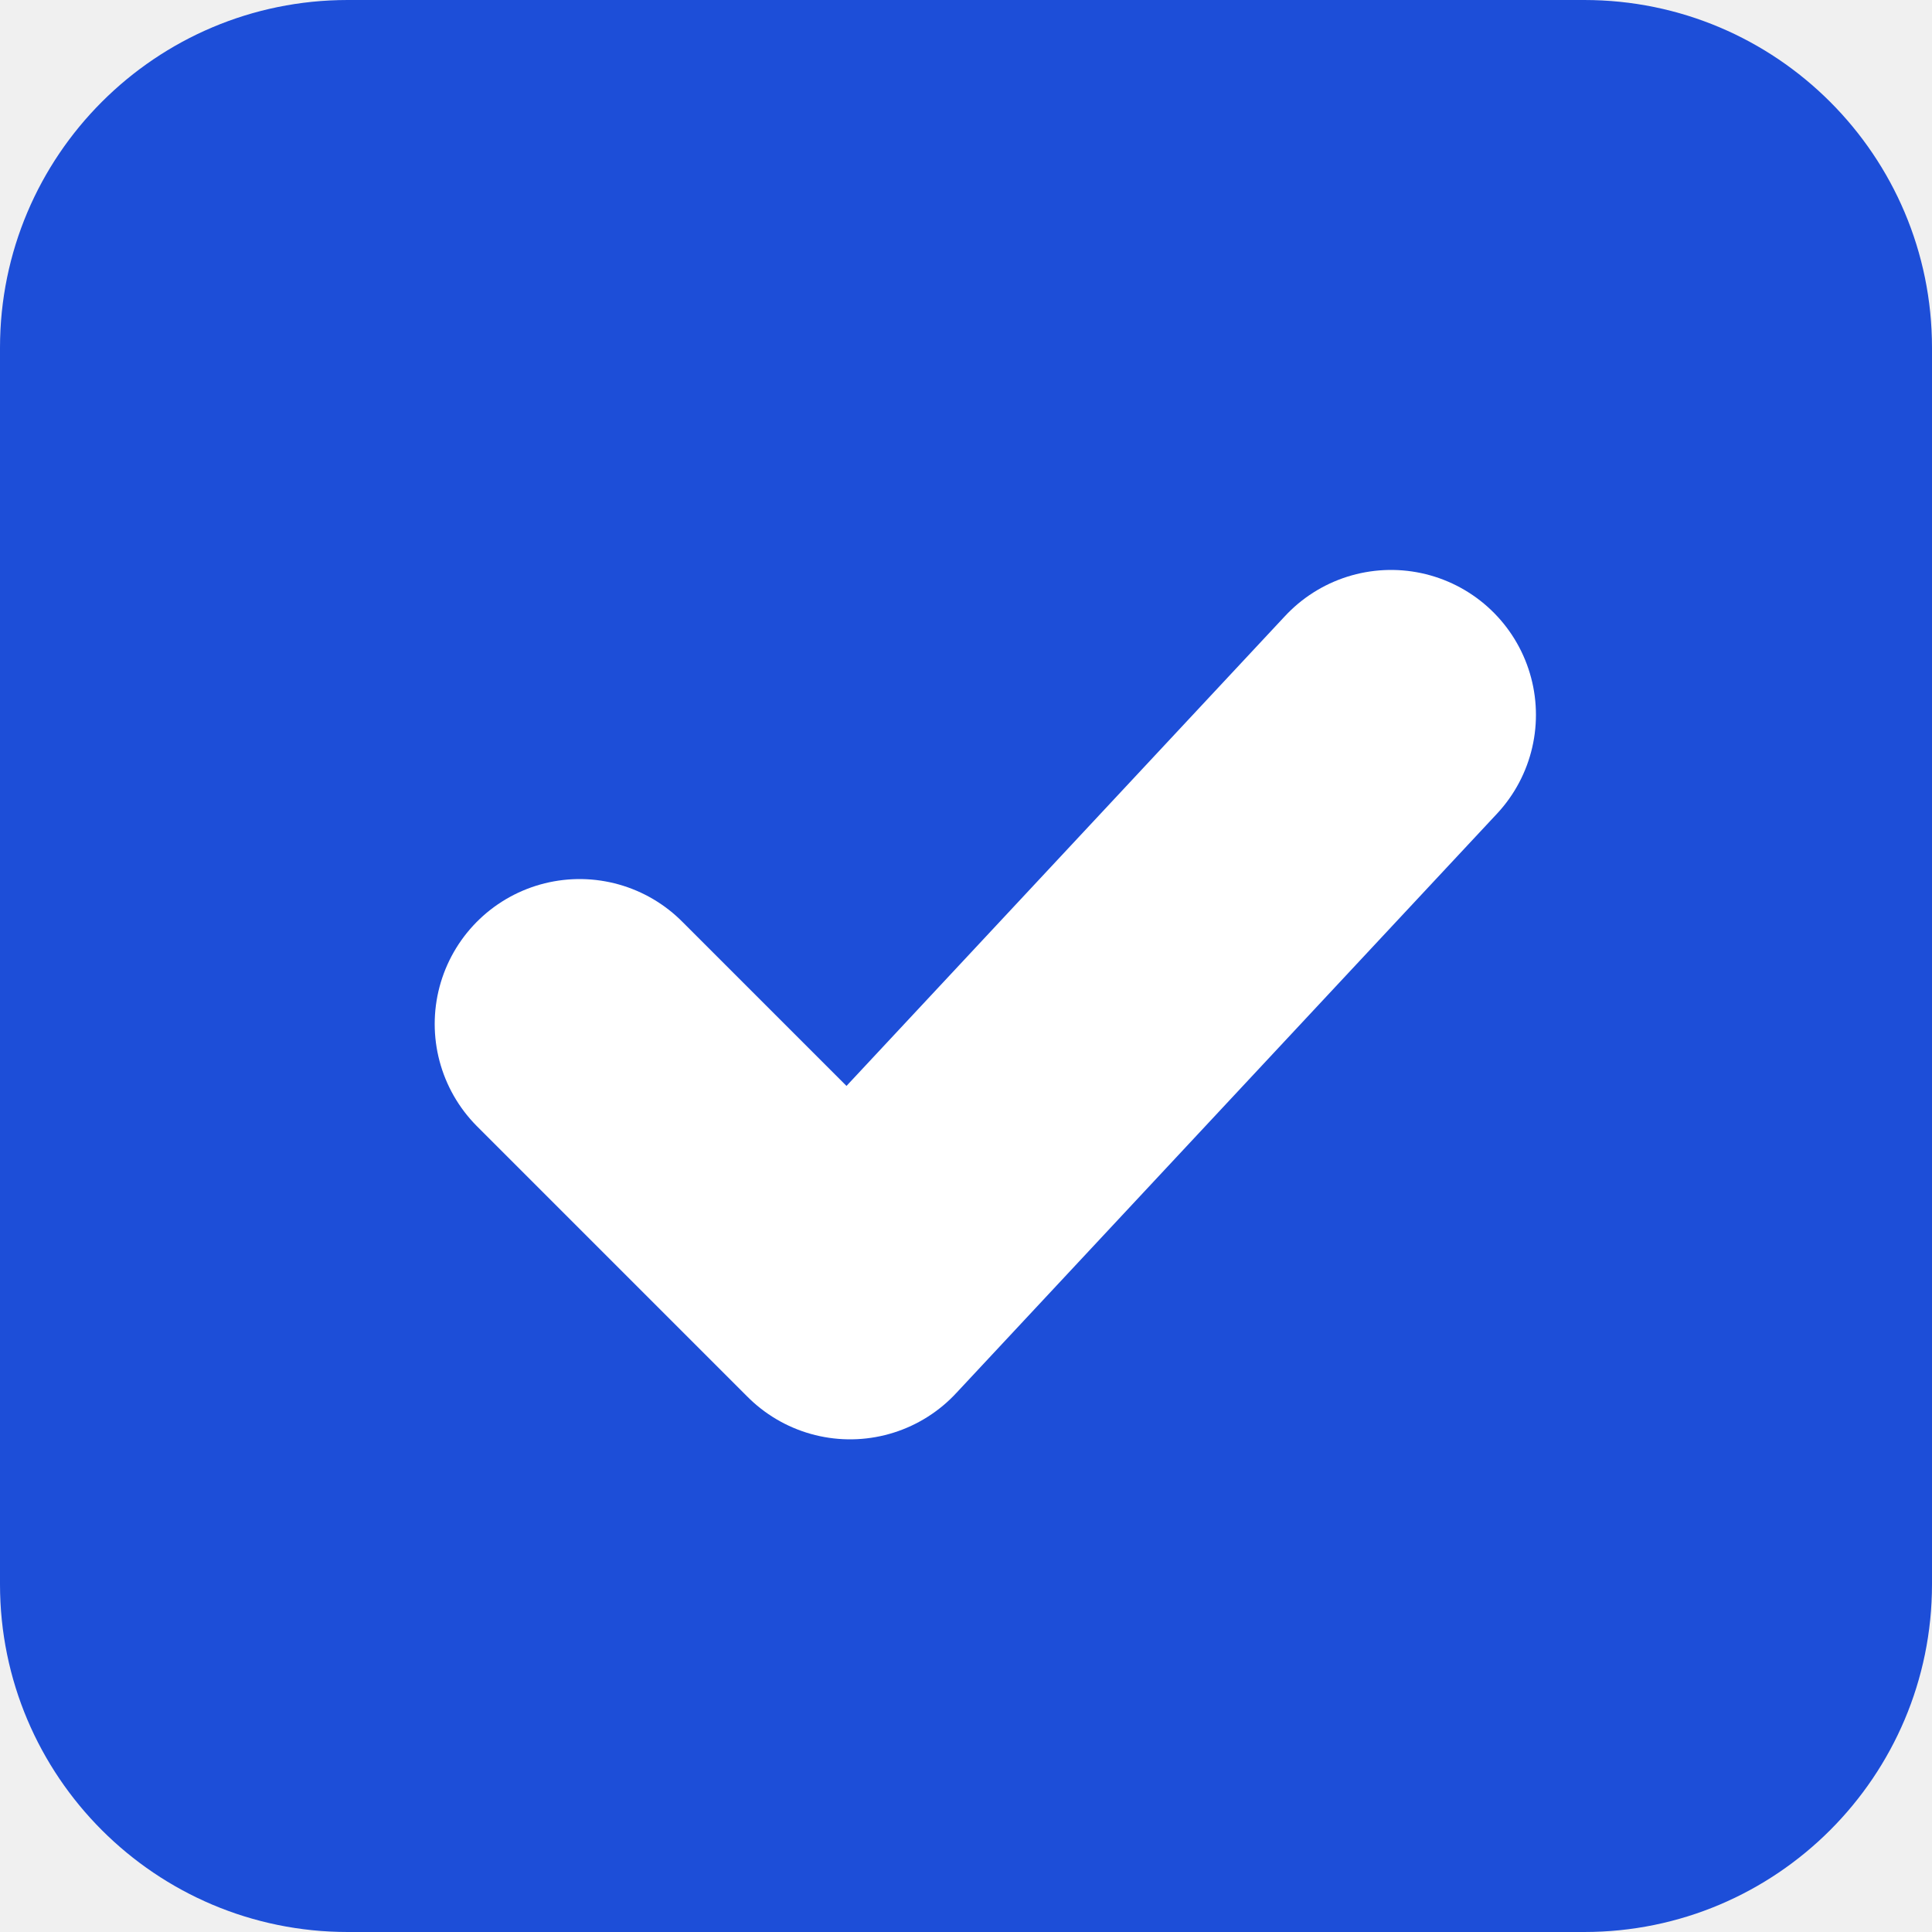
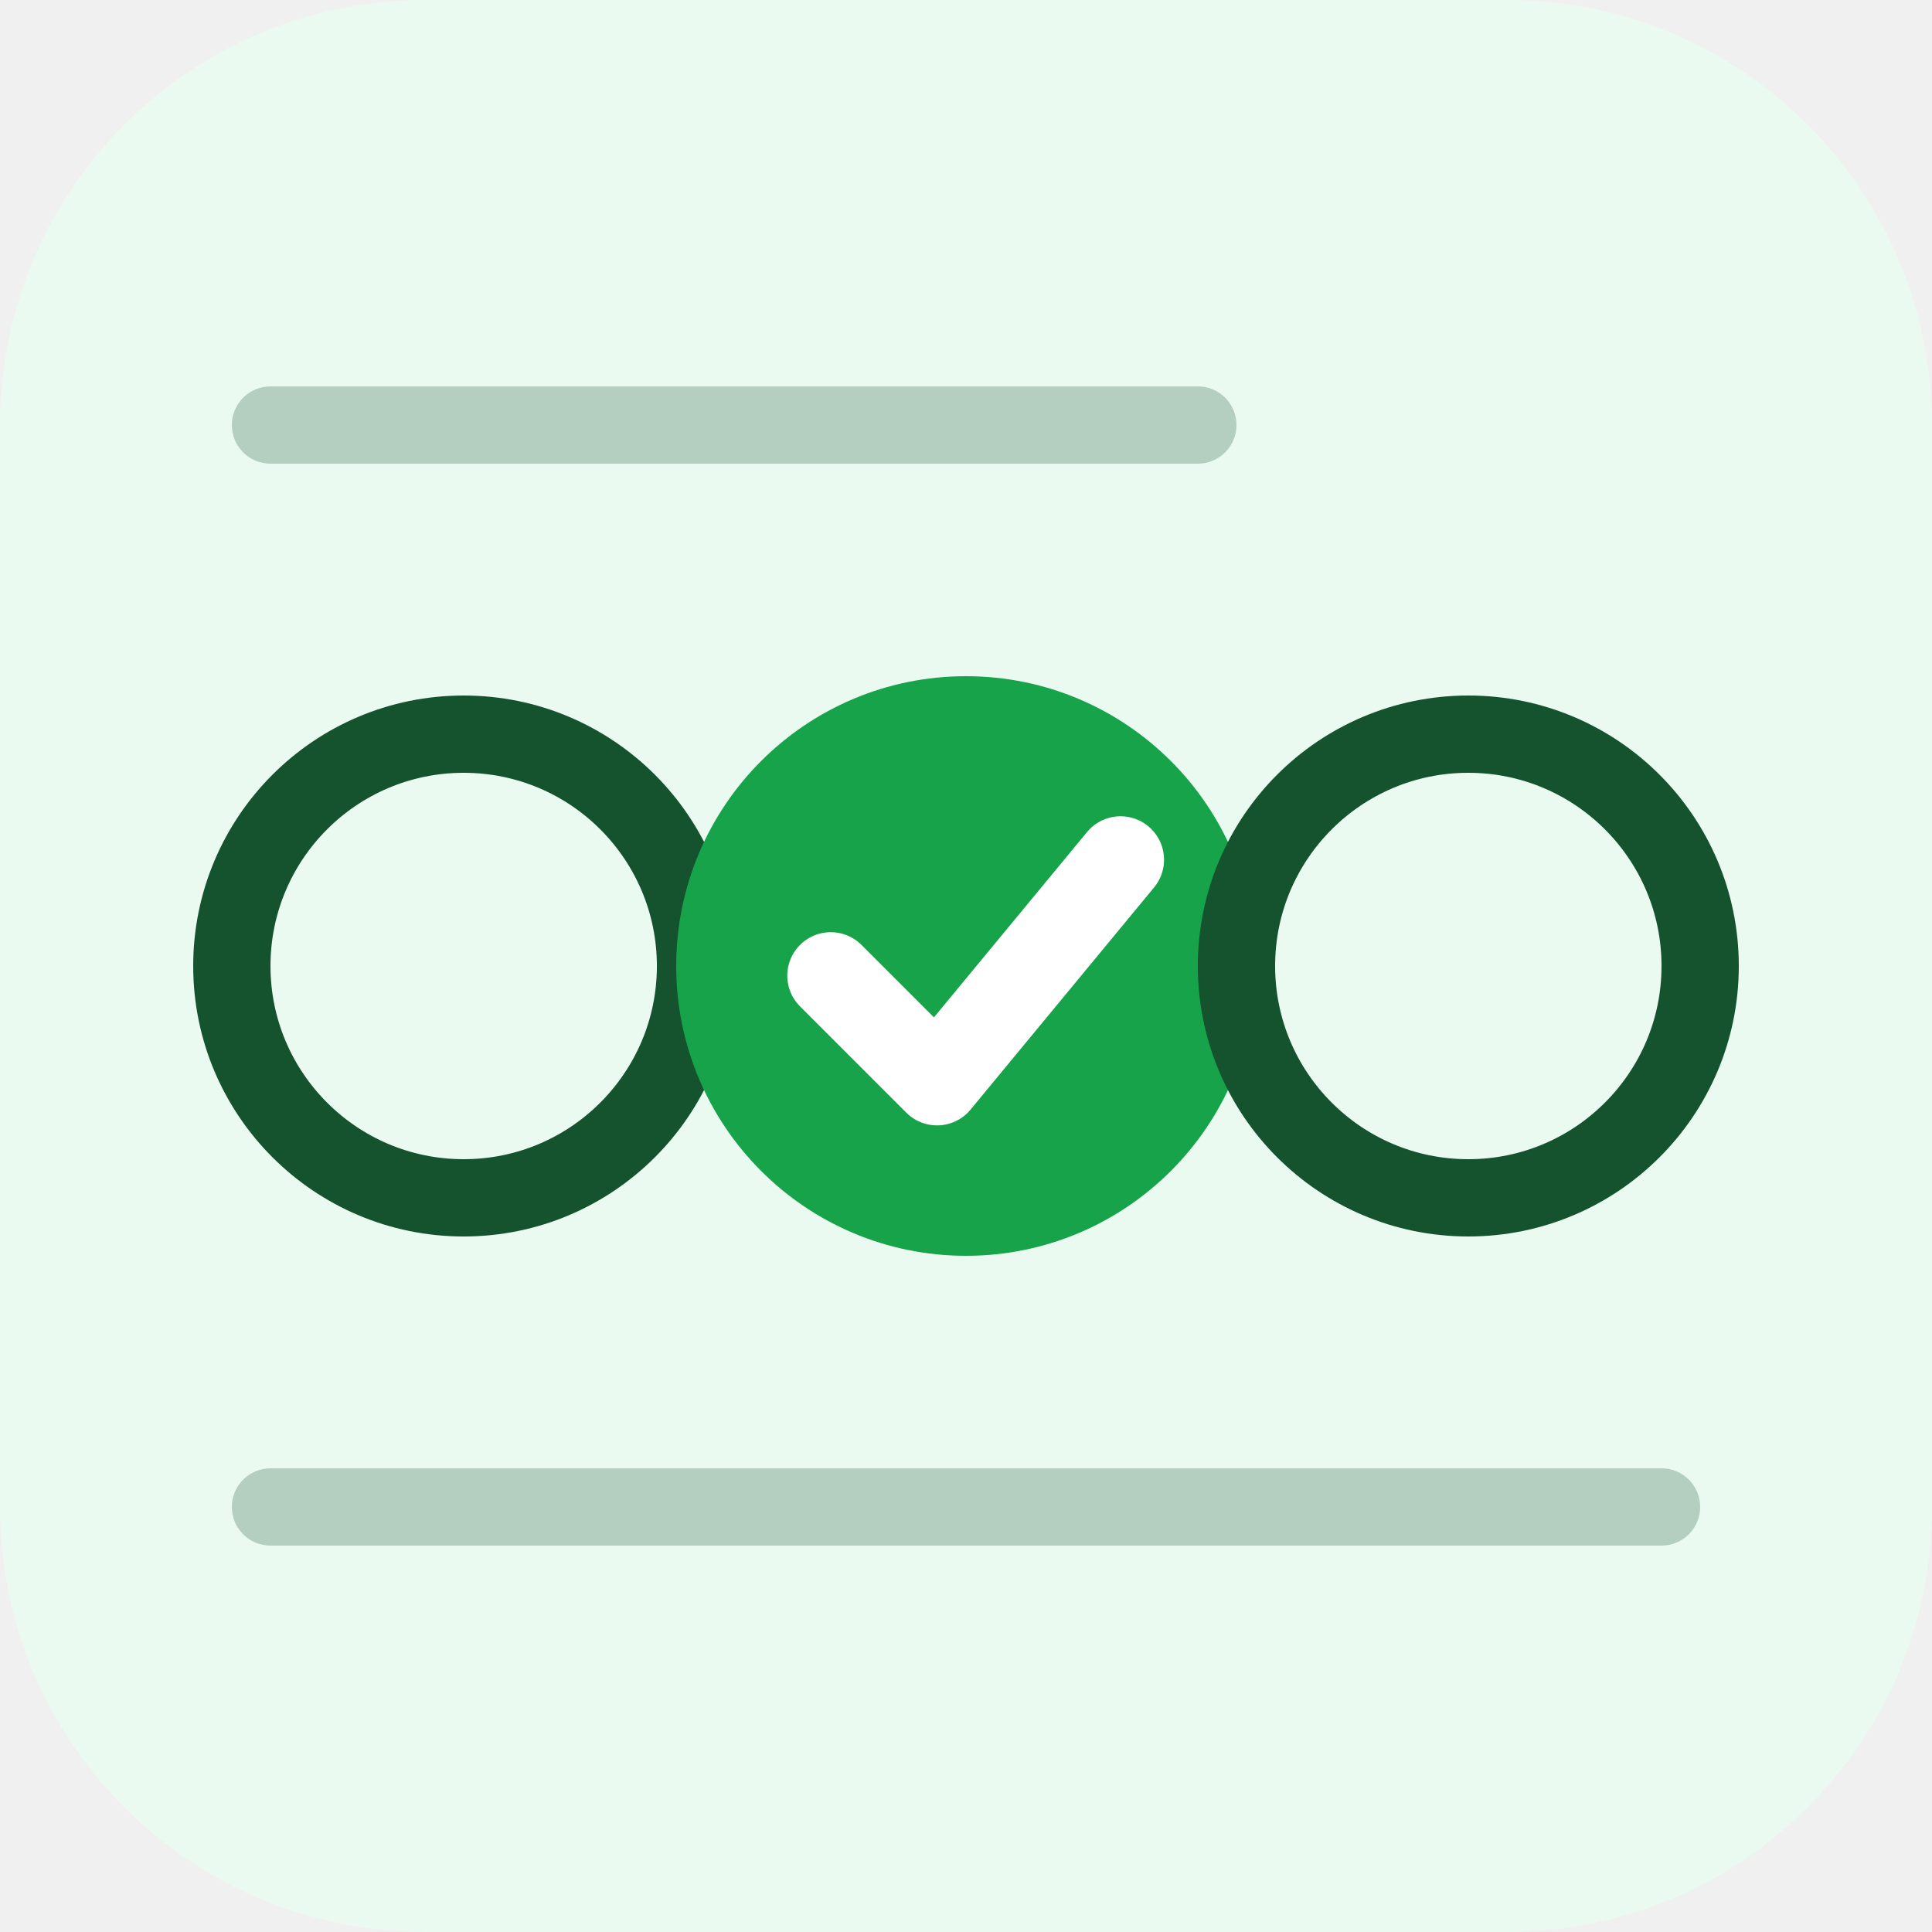
<svg xmlns="http://www.w3.org/2000/svg" viewBox="0 0 100 100">
-   <rect width="100" height="100" rx="18" fill="#1d4ed8" />
-   <polyline points="30,53 44,67 72,37" fill="none" stroke="#fff" stroke-width="15" stroke-linecap="round" stroke-linejoin="round" />
+   <rect width="100" height="100" rx="22" fill="#eafaf0" />
+   <circle cx="24" cy="50" r="12" fill="none" stroke="#14532d" stroke-width="4" />
+   <circle cx="50" cy="50" r="15" fill="#16a34a" />
+   <polyline points="43,50.5 48.5,56 58,44.5" fill="none" stroke="#ffffff" stroke-width="4.5" stroke-linecap="round" stroke-linejoin="round" />
+   <circle cx="76" cy="50" r="12" fill="none" stroke="#14532d" stroke-width="4" />
+   <line x1="14" y1="78" x2="86" y2="78" stroke="#14532d" stroke-opacity=".25" stroke-width="4" stroke-linecap="round" />
+   <line x1="14" y1="22" x2="62" y2="22" stroke="#14532d" stroke-opacity=".25" stroke-width="4" stroke-linecap="round" />
</svg>
